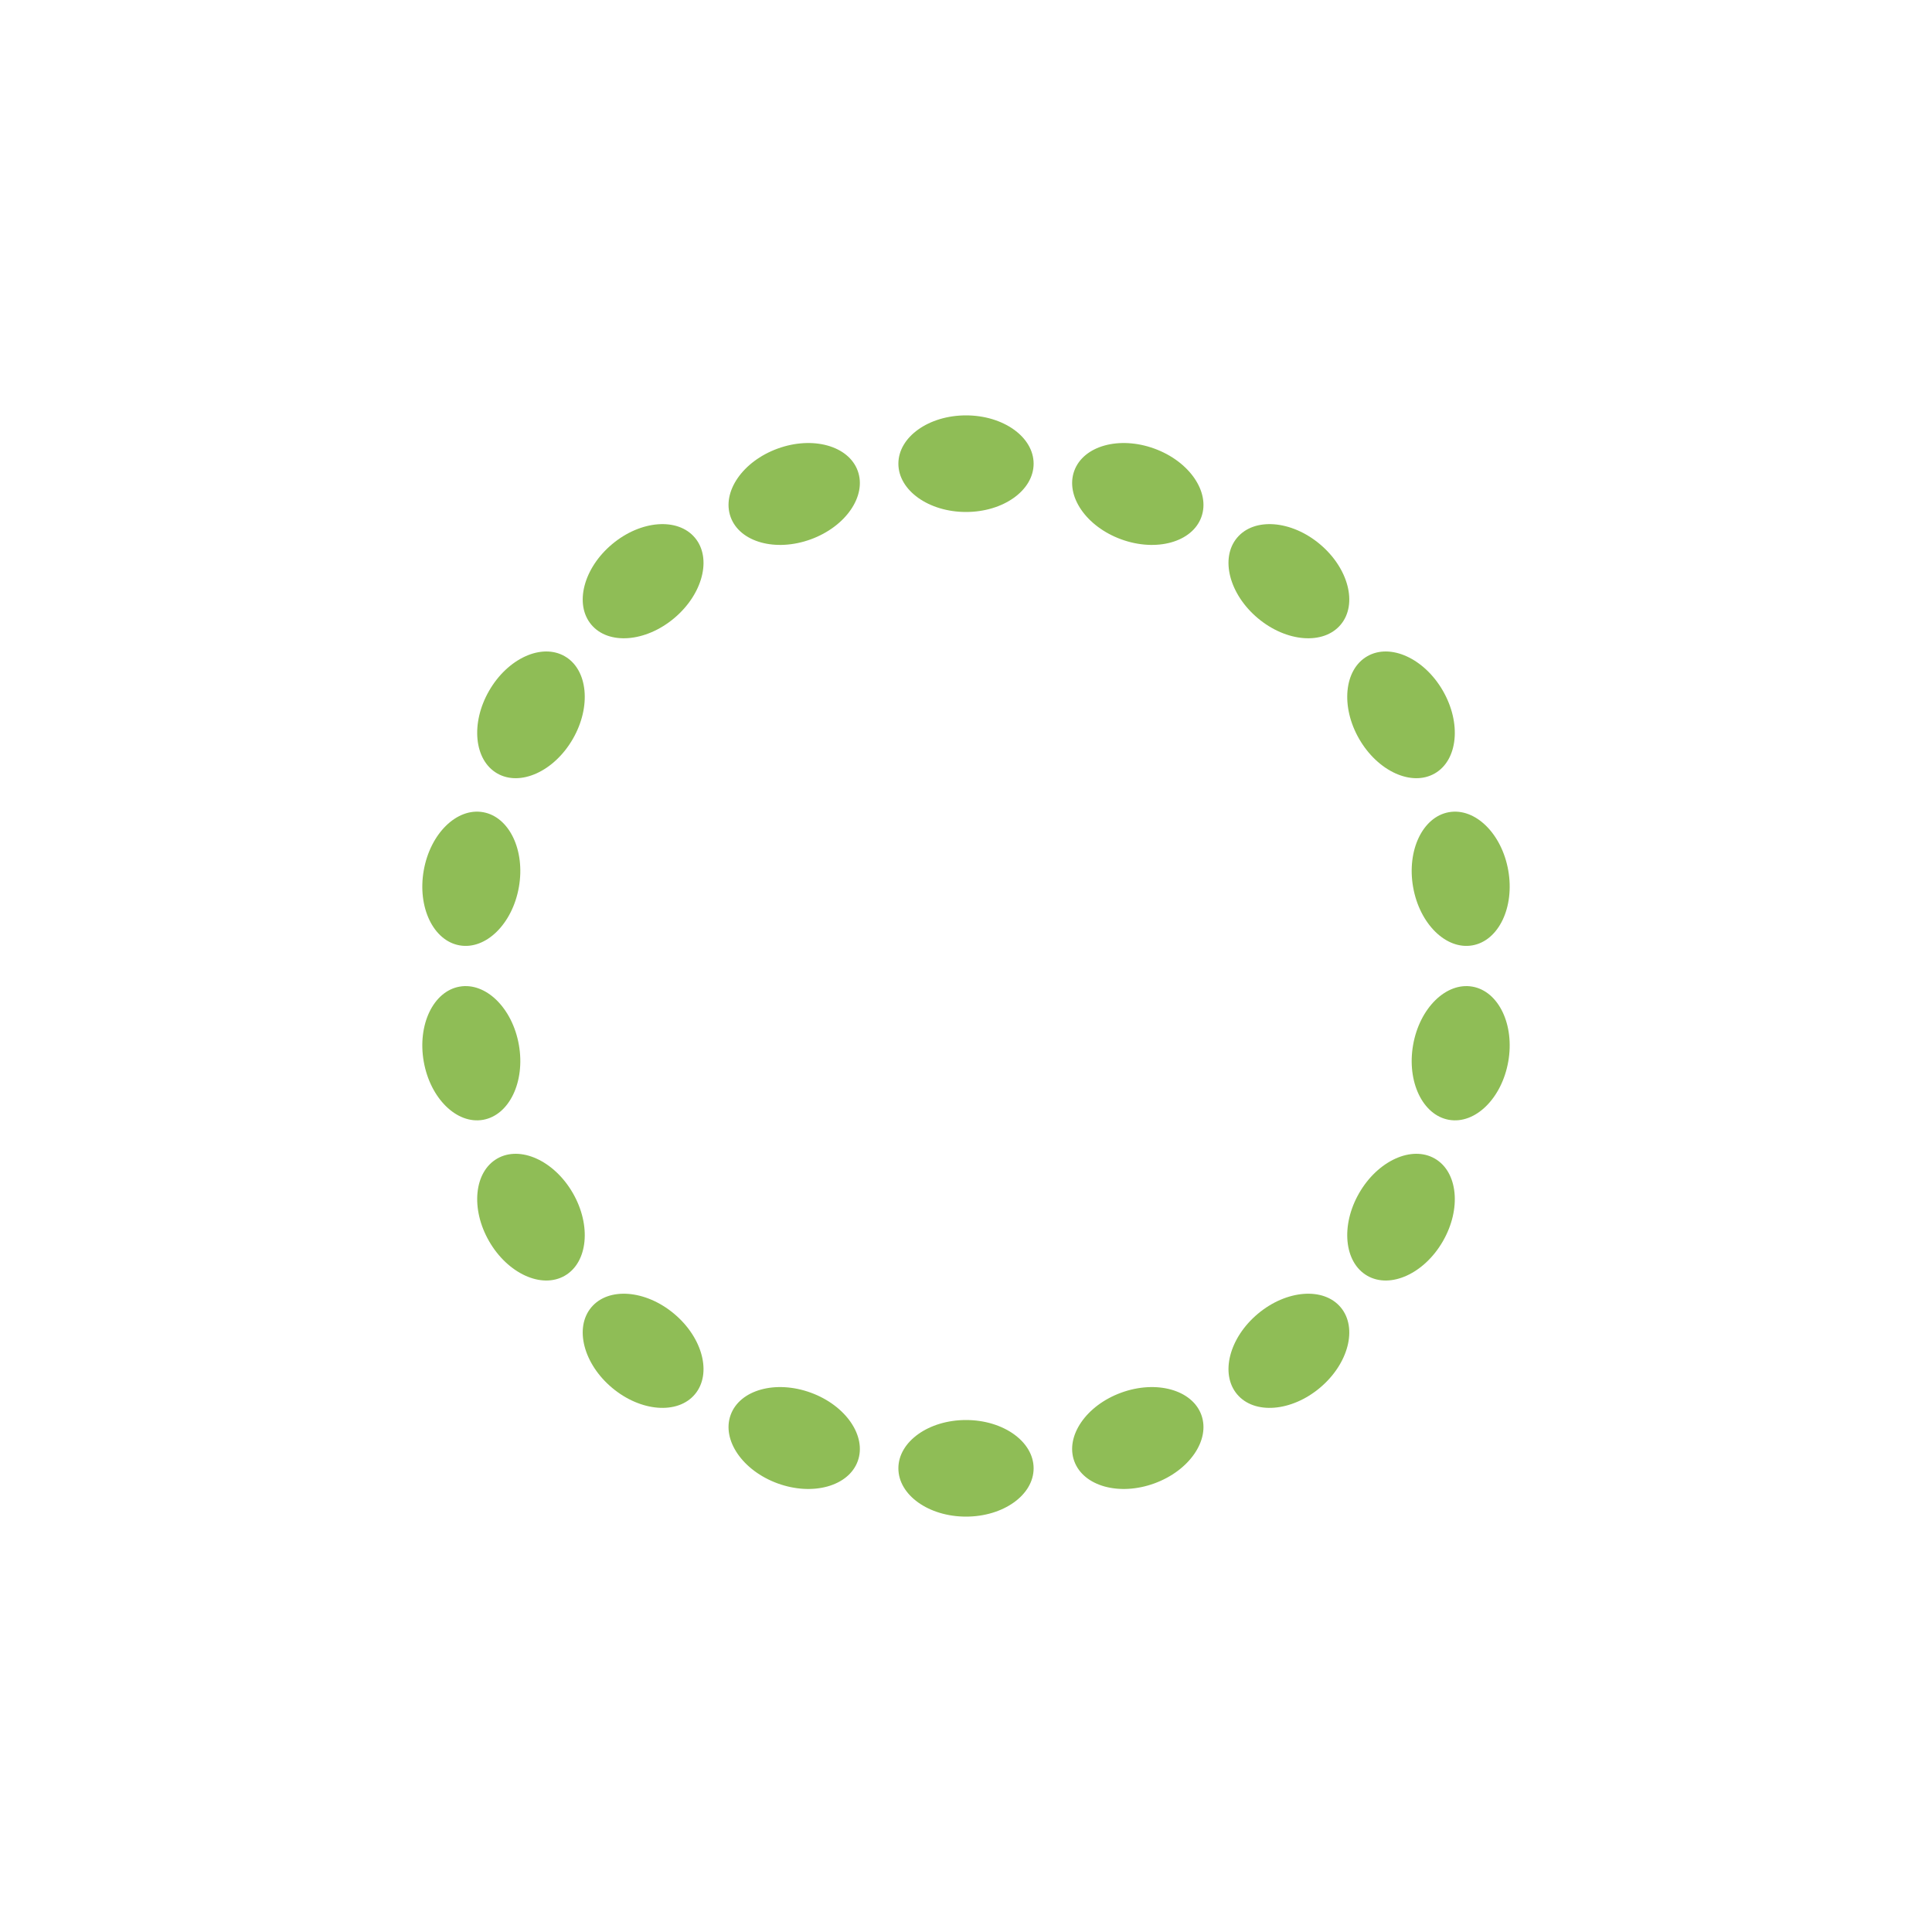
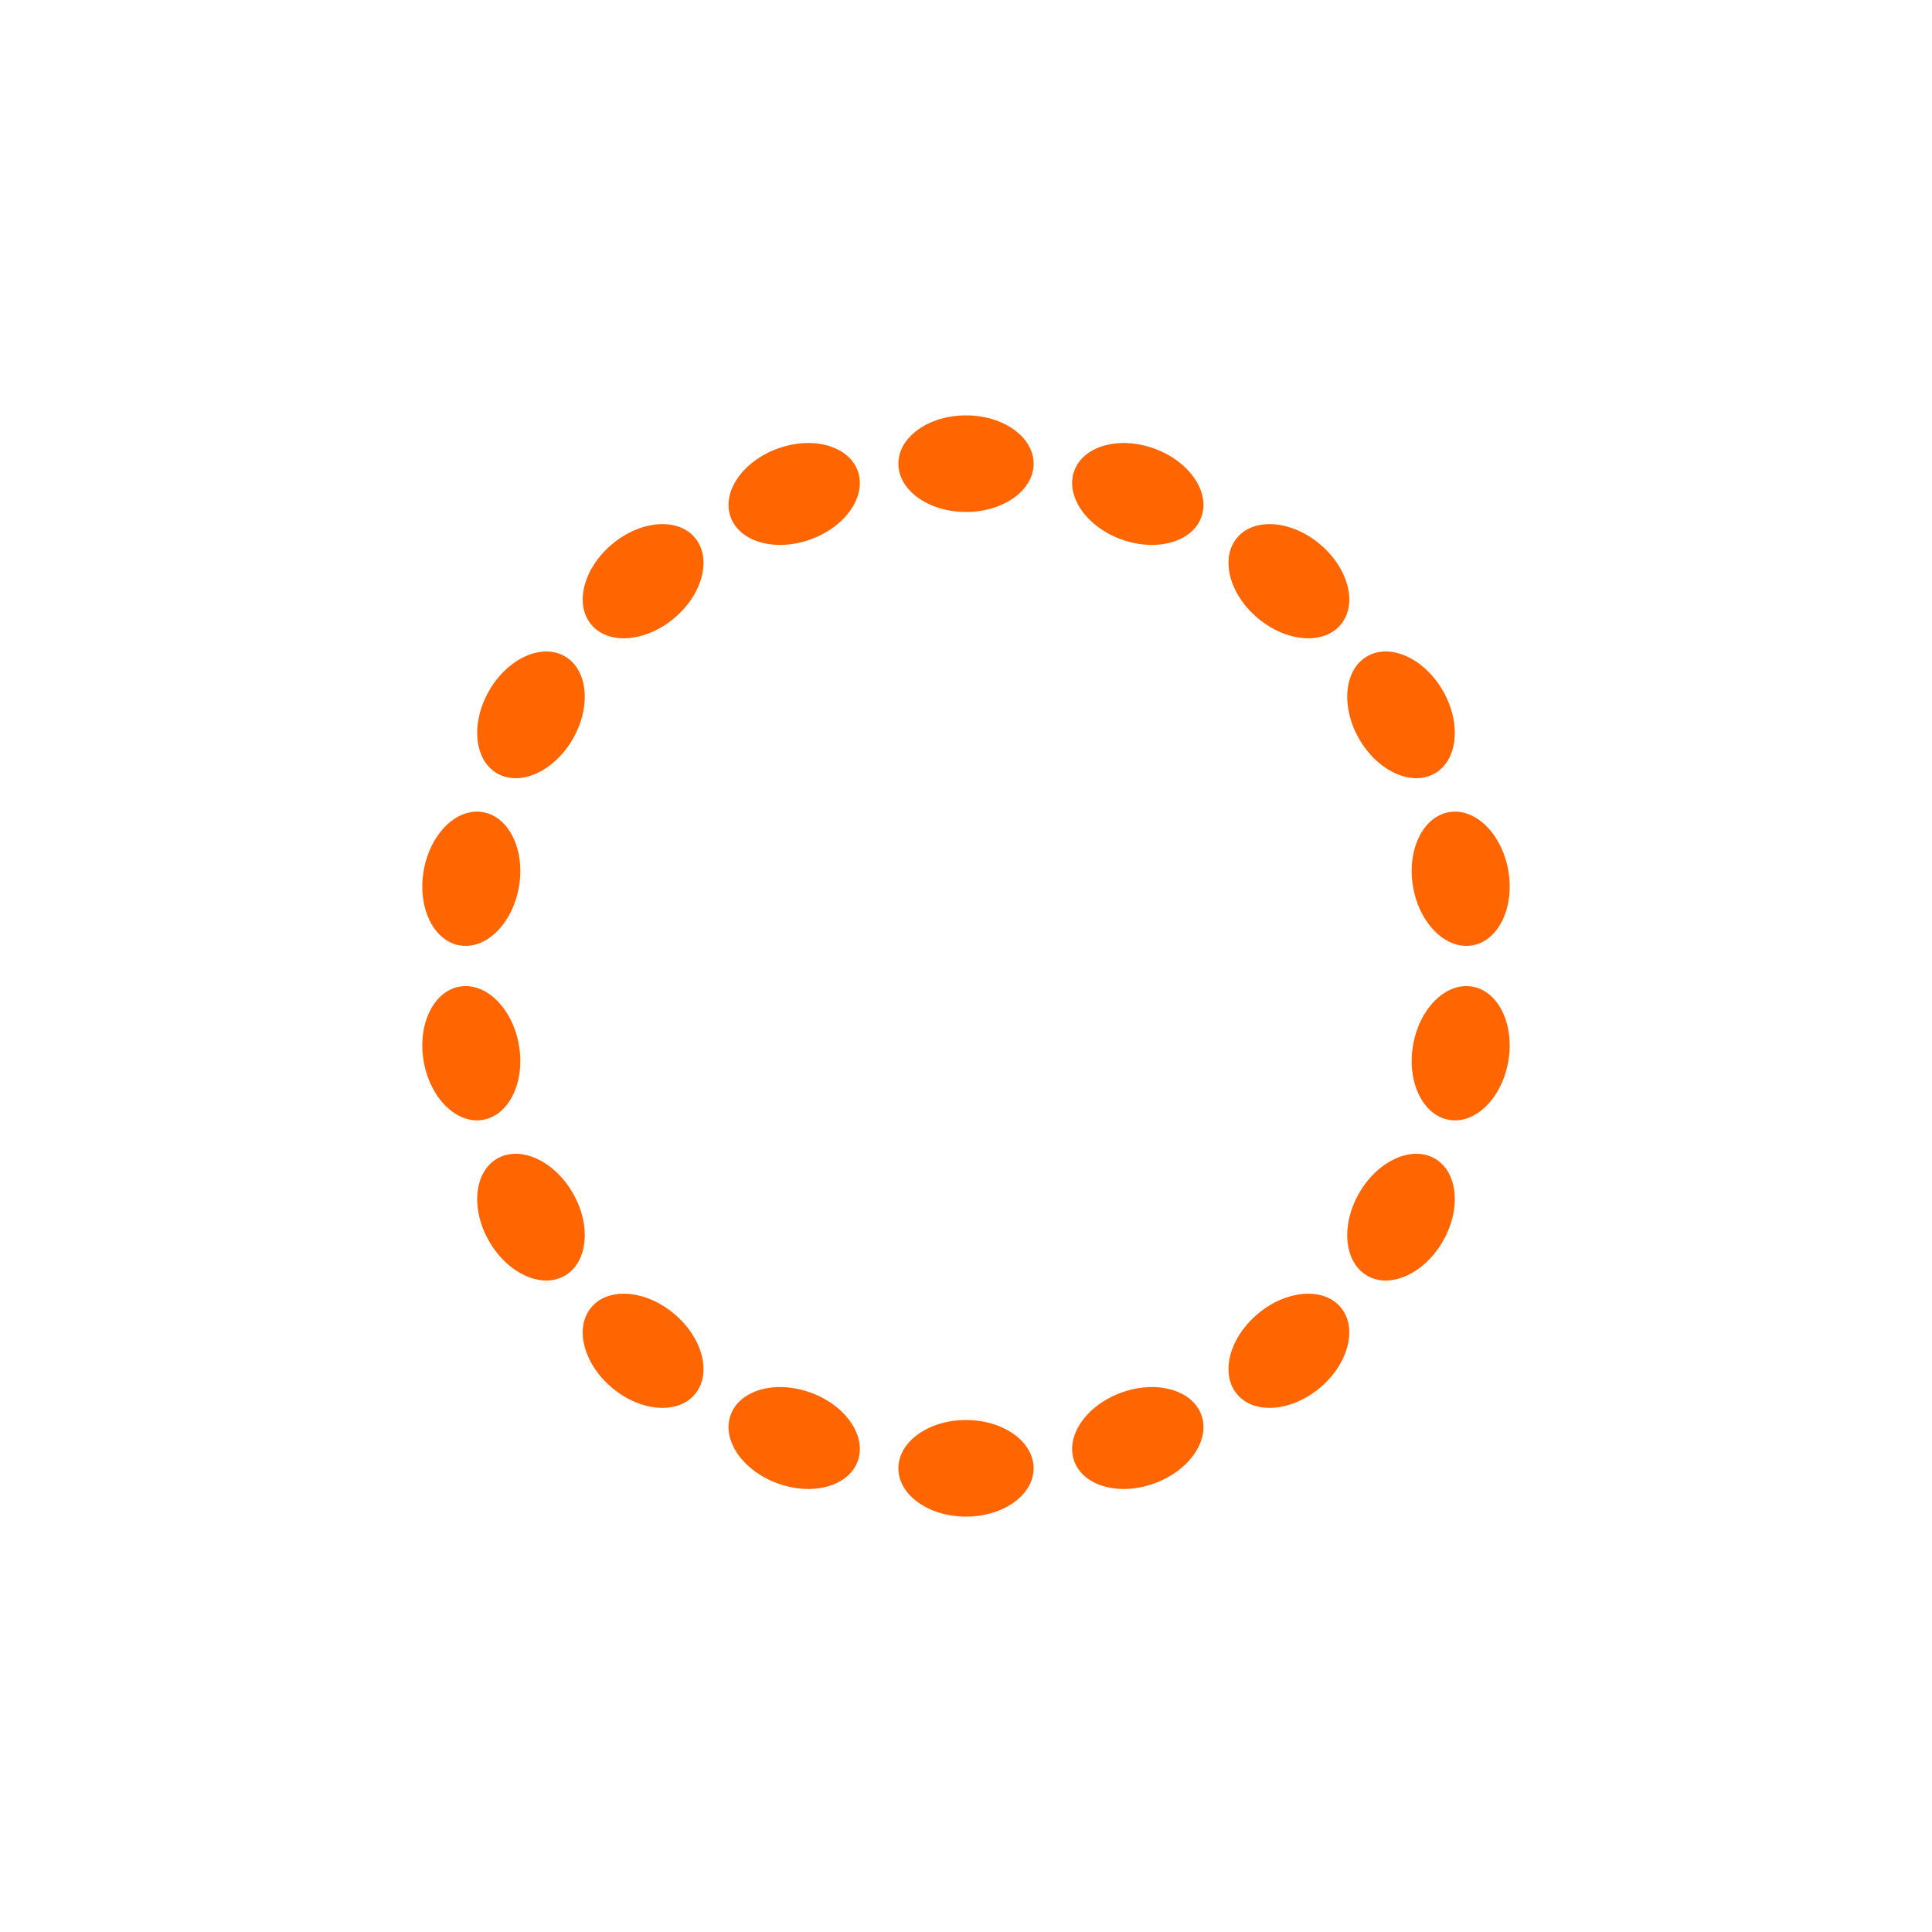
<svg xmlns="http://www.w3.org/2000/svg" style="margin: auto; background: rgba(255, 255, 255, 0); display: block; shape-rendering: auto;" width="80px" height="80px" viewBox="0 0 100 100" preserveAspectRatio="xMidYMid">
  <g transform="rotate(0 50 50)">
-     <rect x="46.5" y="21.5" rx="3.5" ry="2.5" width="7" height="5" fill="#8fbd56">
+     <rect x="46.5" y="21.5" rx="3.5" ry="2.5" width="7" height="5" fill="#ff6501">
      <animate attributeName="opacity" values="1;0" keyTimes="0;1" dur="1s" begin="-0.944s" repeatCount="indefinite" />
    </rect>
  </g>
  <g transform="rotate(20 50 50)">
-     <rect x="46.5" y="21.5" rx="3.5" ry="2.5" width="7" height="5" fill="#8fbd56">
+     <rect x="46.5" y="21.5" rx="3.5" ry="2.5" width="7" height="5" fill="#ff6501">
      <animate attributeName="opacity" values="1;0" keyTimes="0;1" dur="1s" begin="-0.889s" repeatCount="indefinite" />
    </rect>
  </g>
  <g transform="rotate(40 50 50)">
-     <rect x="46.5" y="21.5" rx="3.5" ry="2.5" width="7" height="5" fill="#8fbd56">
+     <rect x="46.5" y="21.5" rx="3.5" ry="2.5" width="7" height="5" fill="#ff6501">
      <animate attributeName="opacity" values="1;0" keyTimes="0;1" dur="1s" begin="-0.833s" repeatCount="indefinite" />
    </rect>
  </g>
  <g transform="rotate(60 50 50)">
-     <rect x="46.5" y="21.5" rx="3.5" ry="2.5" width="7" height="5" fill="#8fbd56">
+     <rect x="46.5" y="21.5" rx="3.5" ry="2.5" width="7" height="5" fill="#ff6501">
      <animate attributeName="opacity" values="1;0" keyTimes="0;1" dur="1s" begin="-0.778s" repeatCount="indefinite" />
    </rect>
  </g>
  <g transform="rotate(80 50 50)">
-     <rect x="46.5" y="21.5" rx="3.5" ry="2.5" width="7" height="5" fill="#8fbd56">
+     <rect x="46.5" y="21.5" rx="3.5" ry="2.5" width="7" height="5" fill="#ff6501">
      <animate attributeName="opacity" values="1;0" keyTimes="0;1" dur="1s" begin="-0.722s" repeatCount="indefinite" />
    </rect>
  </g>
  <g transform="rotate(100 50 50)">
-     <rect x="46.5" y="21.5" rx="3.5" ry="2.5" width="7" height="5" fill="#8fbd56">
+     <rect x="46.5" y="21.5" rx="3.5" ry="2.5" width="7" height="5" fill="#ff6501">
      <animate attributeName="opacity" values="1;0" keyTimes="0;1" dur="1s" begin="-0.667s" repeatCount="indefinite" />
    </rect>
  </g>
  <g transform="rotate(120 50 50)">
-     <rect x="46.5" y="21.5" rx="3.5" ry="2.5" width="7" height="5" fill="#8fbd56">
+     <rect x="46.5" y="21.5" rx="3.5" ry="2.5" width="7" height="5" fill="#ff6501">
      <animate attributeName="opacity" values="1;0" keyTimes="0;1" dur="1s" begin="-0.611s" repeatCount="indefinite" />
    </rect>
  </g>
  <g transform="rotate(140 50 50)">
-     <rect x="46.5" y="21.5" rx="3.5" ry="2.5" width="7" height="5" fill="#8fbd56">
+     <rect x="46.5" y="21.5" rx="3.5" ry="2.5" width="7" height="5" fill="#ff6501">
      <animate attributeName="opacity" values="1;0" keyTimes="0;1" dur="1s" begin="-0.556s" repeatCount="indefinite" />
    </rect>
  </g>
  <g transform="rotate(160 50 50)">
-     <rect x="46.5" y="21.5" rx="3.5" ry="2.5" width="7" height="5" fill="#8fbd56">
+     <rect x="46.5" y="21.5" rx="3.5" ry="2.5" width="7" height="5" fill="#ff6501">
      <animate attributeName="opacity" values="1;0" keyTimes="0;1" dur="1s" begin="-0.5s" repeatCount="indefinite" />
    </rect>
  </g>
  <g transform="rotate(180 50 50)">
-     <rect x="46.5" y="21.5" rx="3.5" ry="2.5" width="7" height="5" fill="#8fbd56">
+     <rect x="46.5" y="21.5" rx="3.5" ry="2.5" width="7" height="5" fill="#ff6501">
      <animate attributeName="opacity" values="1;0" keyTimes="0;1" dur="1s" begin="-0.444s" repeatCount="indefinite" />
    </rect>
  </g>
  <g transform="rotate(200 50 50)">
-     <rect x="46.5" y="21.5" rx="3.5" ry="2.5" width="7" height="5" fill="#8fbd56">
+     <rect x="46.5" y="21.5" rx="3.5" ry="2.5" width="7" height="5" fill="#ff6501">
      <animate attributeName="opacity" values="1;0" keyTimes="0;1" dur="1s" begin="-0.389s" repeatCount="indefinite" />
    </rect>
  </g>
  <g transform="rotate(220 50 50)">
-     <rect x="46.5" y="21.5" rx="3.5" ry="2.5" width="7" height="5" fill="#8fbd56">
+     <rect x="46.5" y="21.5" rx="3.5" ry="2.5" width="7" height="5" fill="#ff6501">
      <animate attributeName="opacity" values="1;0" keyTimes="0;1" dur="1s" begin="-0.333s" repeatCount="indefinite" />
    </rect>
  </g>
  <g transform="rotate(240 50 50)">
-     <rect x="46.5" y="21.5" rx="3.5" ry="2.5" width="7" height="5" fill="#8fbd56">
+     <rect x="46.5" y="21.5" rx="3.5" ry="2.5" width="7" height="5" fill="#ff6501">
      <animate attributeName="opacity" values="1;0" keyTimes="0;1" dur="1s" begin="-0.278s" repeatCount="indefinite" />
    </rect>
  </g>
  <g transform="rotate(260 50 50)">
-     <rect x="46.5" y="21.5" rx="3.5" ry="2.5" width="7" height="5" fill="#8fbd56">
+     <rect x="46.5" y="21.5" rx="3.5" ry="2.5" width="7" height="5" fill="#ff6501">
      <animate attributeName="opacity" values="1;0" keyTimes="0;1" dur="1s" begin="-0.222s" repeatCount="indefinite" />
    </rect>
  </g>
  <g transform="rotate(280 50 50)">
-     <rect x="46.5" y="21.5" rx="3.5" ry="2.5" width="7" height="5" fill="#8fbd56">
+     <rect x="46.5" y="21.5" rx="3.5" ry="2.5" width="7" height="5" fill="#ff6501">
      <animate attributeName="opacity" values="1;0" keyTimes="0;1" dur="1s" begin="-0.167s" repeatCount="indefinite" />
    </rect>
  </g>
  <g transform="rotate(300 50 50)">
-     <rect x="46.5" y="21.5" rx="3.5" ry="2.5" width="7" height="5" fill="#8fbd56">
+     <rect x="46.5" y="21.5" rx="3.5" ry="2.5" width="7" height="5" fill="#ff6501">
      <animate attributeName="opacity" values="1;0" keyTimes="0;1" dur="1s" begin="-0.111s" repeatCount="indefinite" />
    </rect>
  </g>
  <g transform="rotate(320 50 50)">
-     <rect x="46.5" y="21.5" rx="3.5" ry="2.5" width="7" height="5" fill="#8fbd56">
+     <rect x="46.5" y="21.5" rx="3.5" ry="2.5" width="7" height="5" fill="#ff6501">
      <animate attributeName="opacity" values="1;0" keyTimes="0;1" dur="1s" begin="-0.056s" repeatCount="indefinite" />
    </rect>
  </g>
  <g transform="rotate(340 50 50)">
-     <rect x="46.5" y="21.5" rx="3.5" ry="2.5" width="7" height="5" fill="#8fbd56">
+     <rect x="46.5" y="21.5" rx="3.5" ry="2.5" width="7" height="5" fill="#ff6501">
      <animate attributeName="opacity" values="1;0" keyTimes="0;1" dur="1s" begin="0s" repeatCount="indefinite" />
    </rect>
  </g>
</svg>
